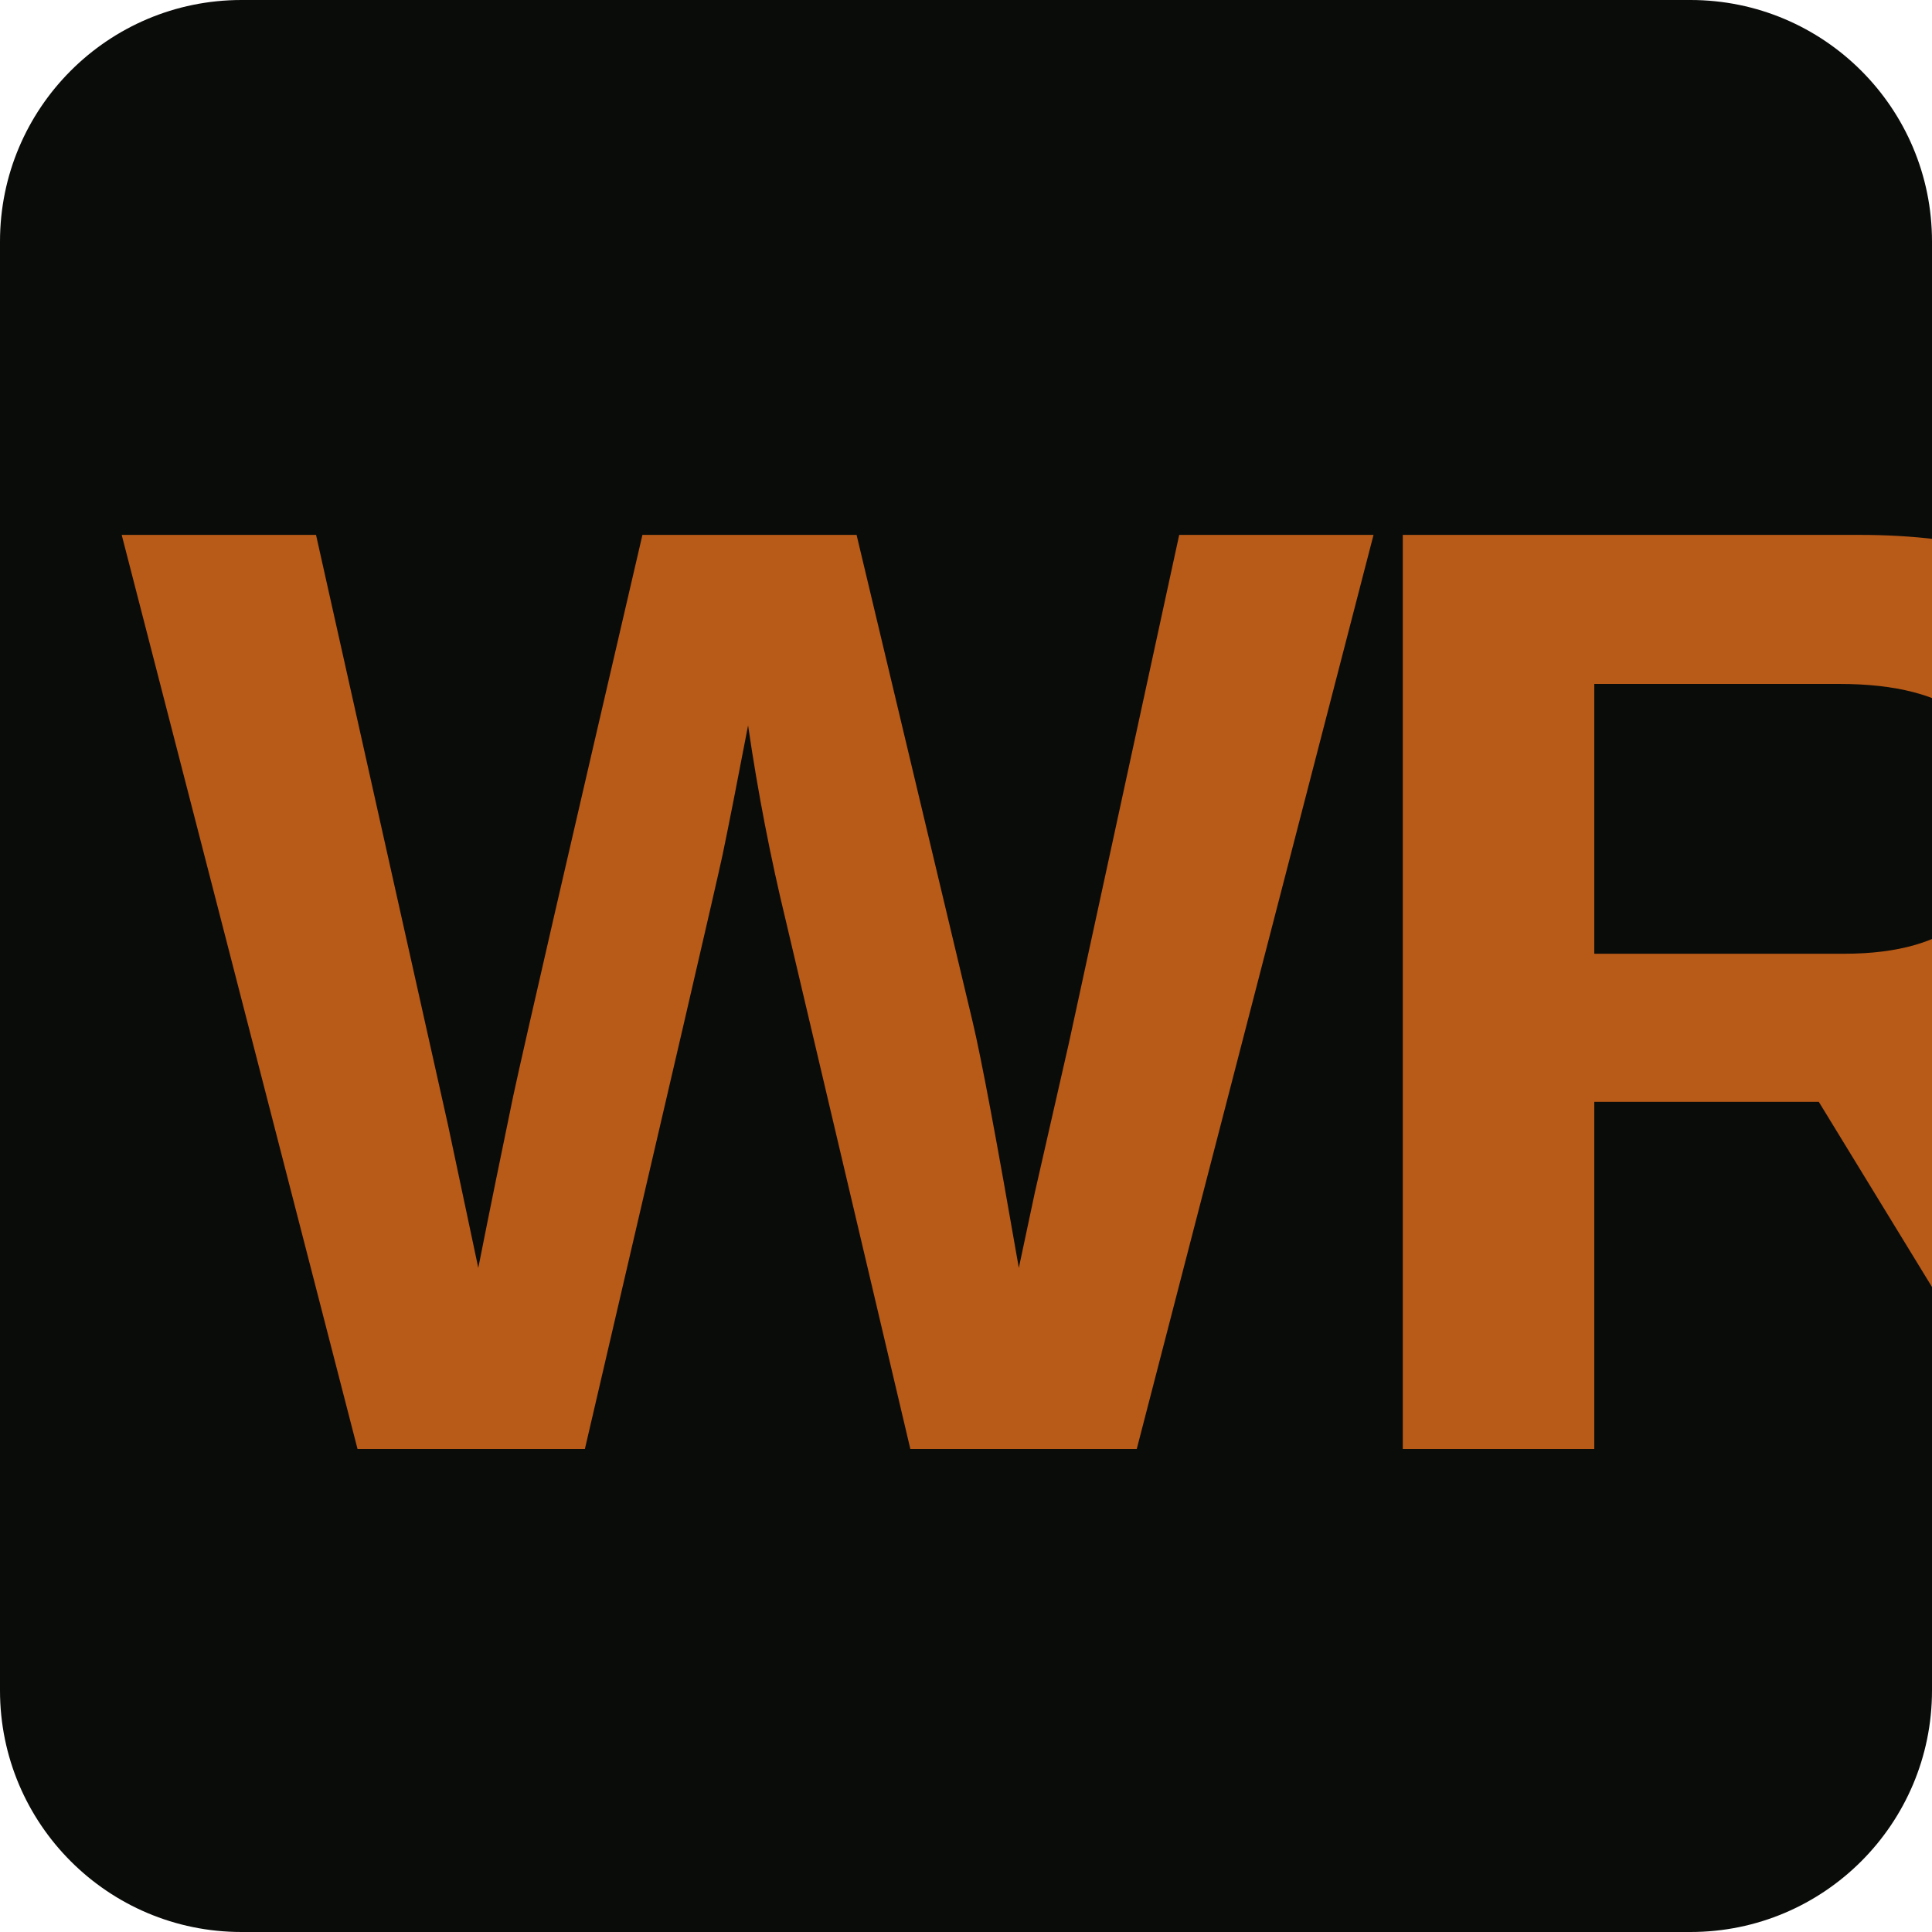
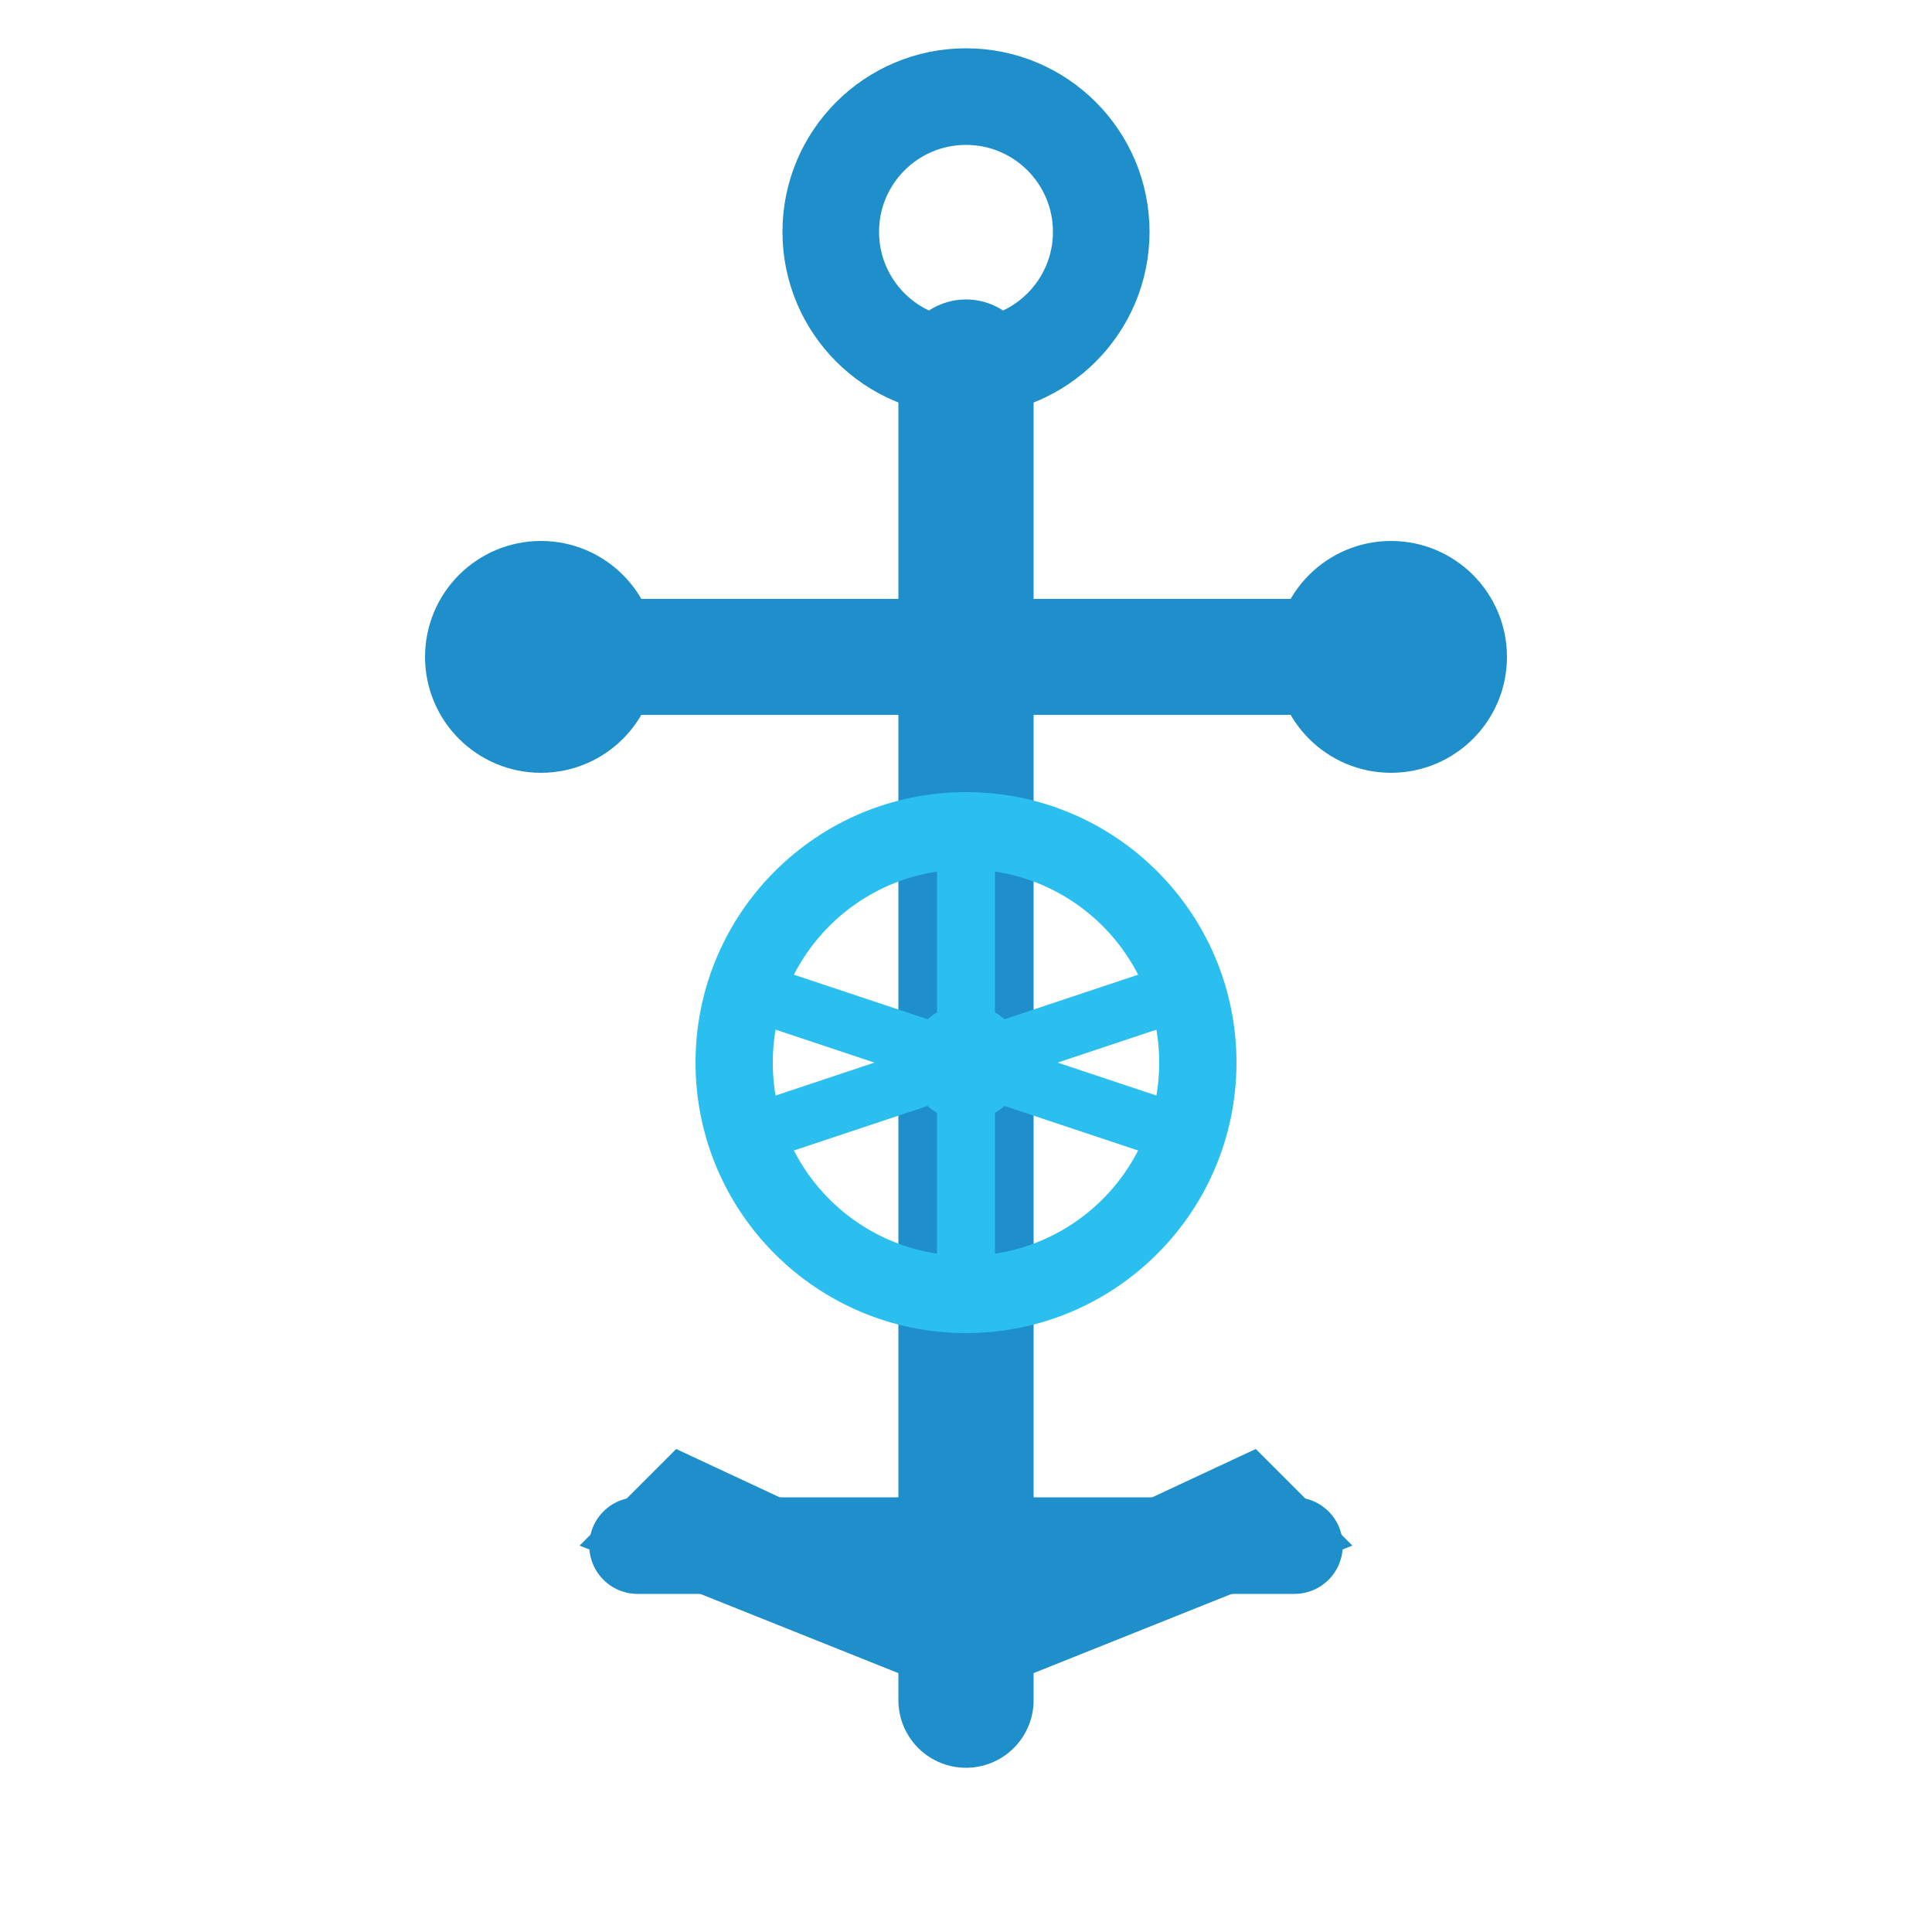
- <svg xmlns="http://www.w3.org/2000/svg" viewBox="0 0 32 32">
-   <rect width="32" height="32" rx="4" fill="#0A0C0A" />
-   <text x="2" y="24" font-family="Arial Narrow, Arial, sans-serif" font-weight="900" font-size="22" fill="#B85A18" letter-spacing="-1">WR</text>
+ <svg xmlns="http://www.w3.org/2000/svg" viewBox="0 0 100 100">
+   <circle cx="50" cy="12" r="7" fill="none" stroke="#1E8FCA" stroke-width="5" />
+   <line x1="50" y1="19" x2="50" y2="88" stroke="#1E8FCA" stroke-width="7" stroke-linecap="round" />
+   <line x1="28" y1="34" x2="72" y2="34" stroke="#1E8FCA" stroke-width="6" stroke-linecap="round" />
+   <circle cx="28" cy="34" r="4" fill="none" stroke="#1E8FCA" stroke-width="4" />
+   <circle cx="72" cy="34" r="4" fill="none" stroke="#1E8FCA" stroke-width="4" />
+   <circle cx="50" cy="55" r="12" fill="none" stroke="#2BBFF0" stroke-width="4" />
+   <circle cx="50" cy="55" r="3" fill="#2BBFF0" />
+   <line x1="50" y1="43" x2="50" y2="67" stroke="#2BBFF0" stroke-width="3" />
+   <line x1="38" y1="51" x2="62" y2="59" stroke="#2BBFF0" stroke-width="3" />
+   <line x1="38" y1="59" x2="62" y2="51" stroke="#2BBFF0" stroke-width="3" />
+   <path d="M50 88 L30 80 L35 75 L50 82 L65 75 L70 80 Z" fill="#1E8FCA" />
+   <line x1="33" y1="80" x2="67" y2="80" stroke="#1E8FCA" stroke-width="5" stroke-linecap="round" />
</svg>
